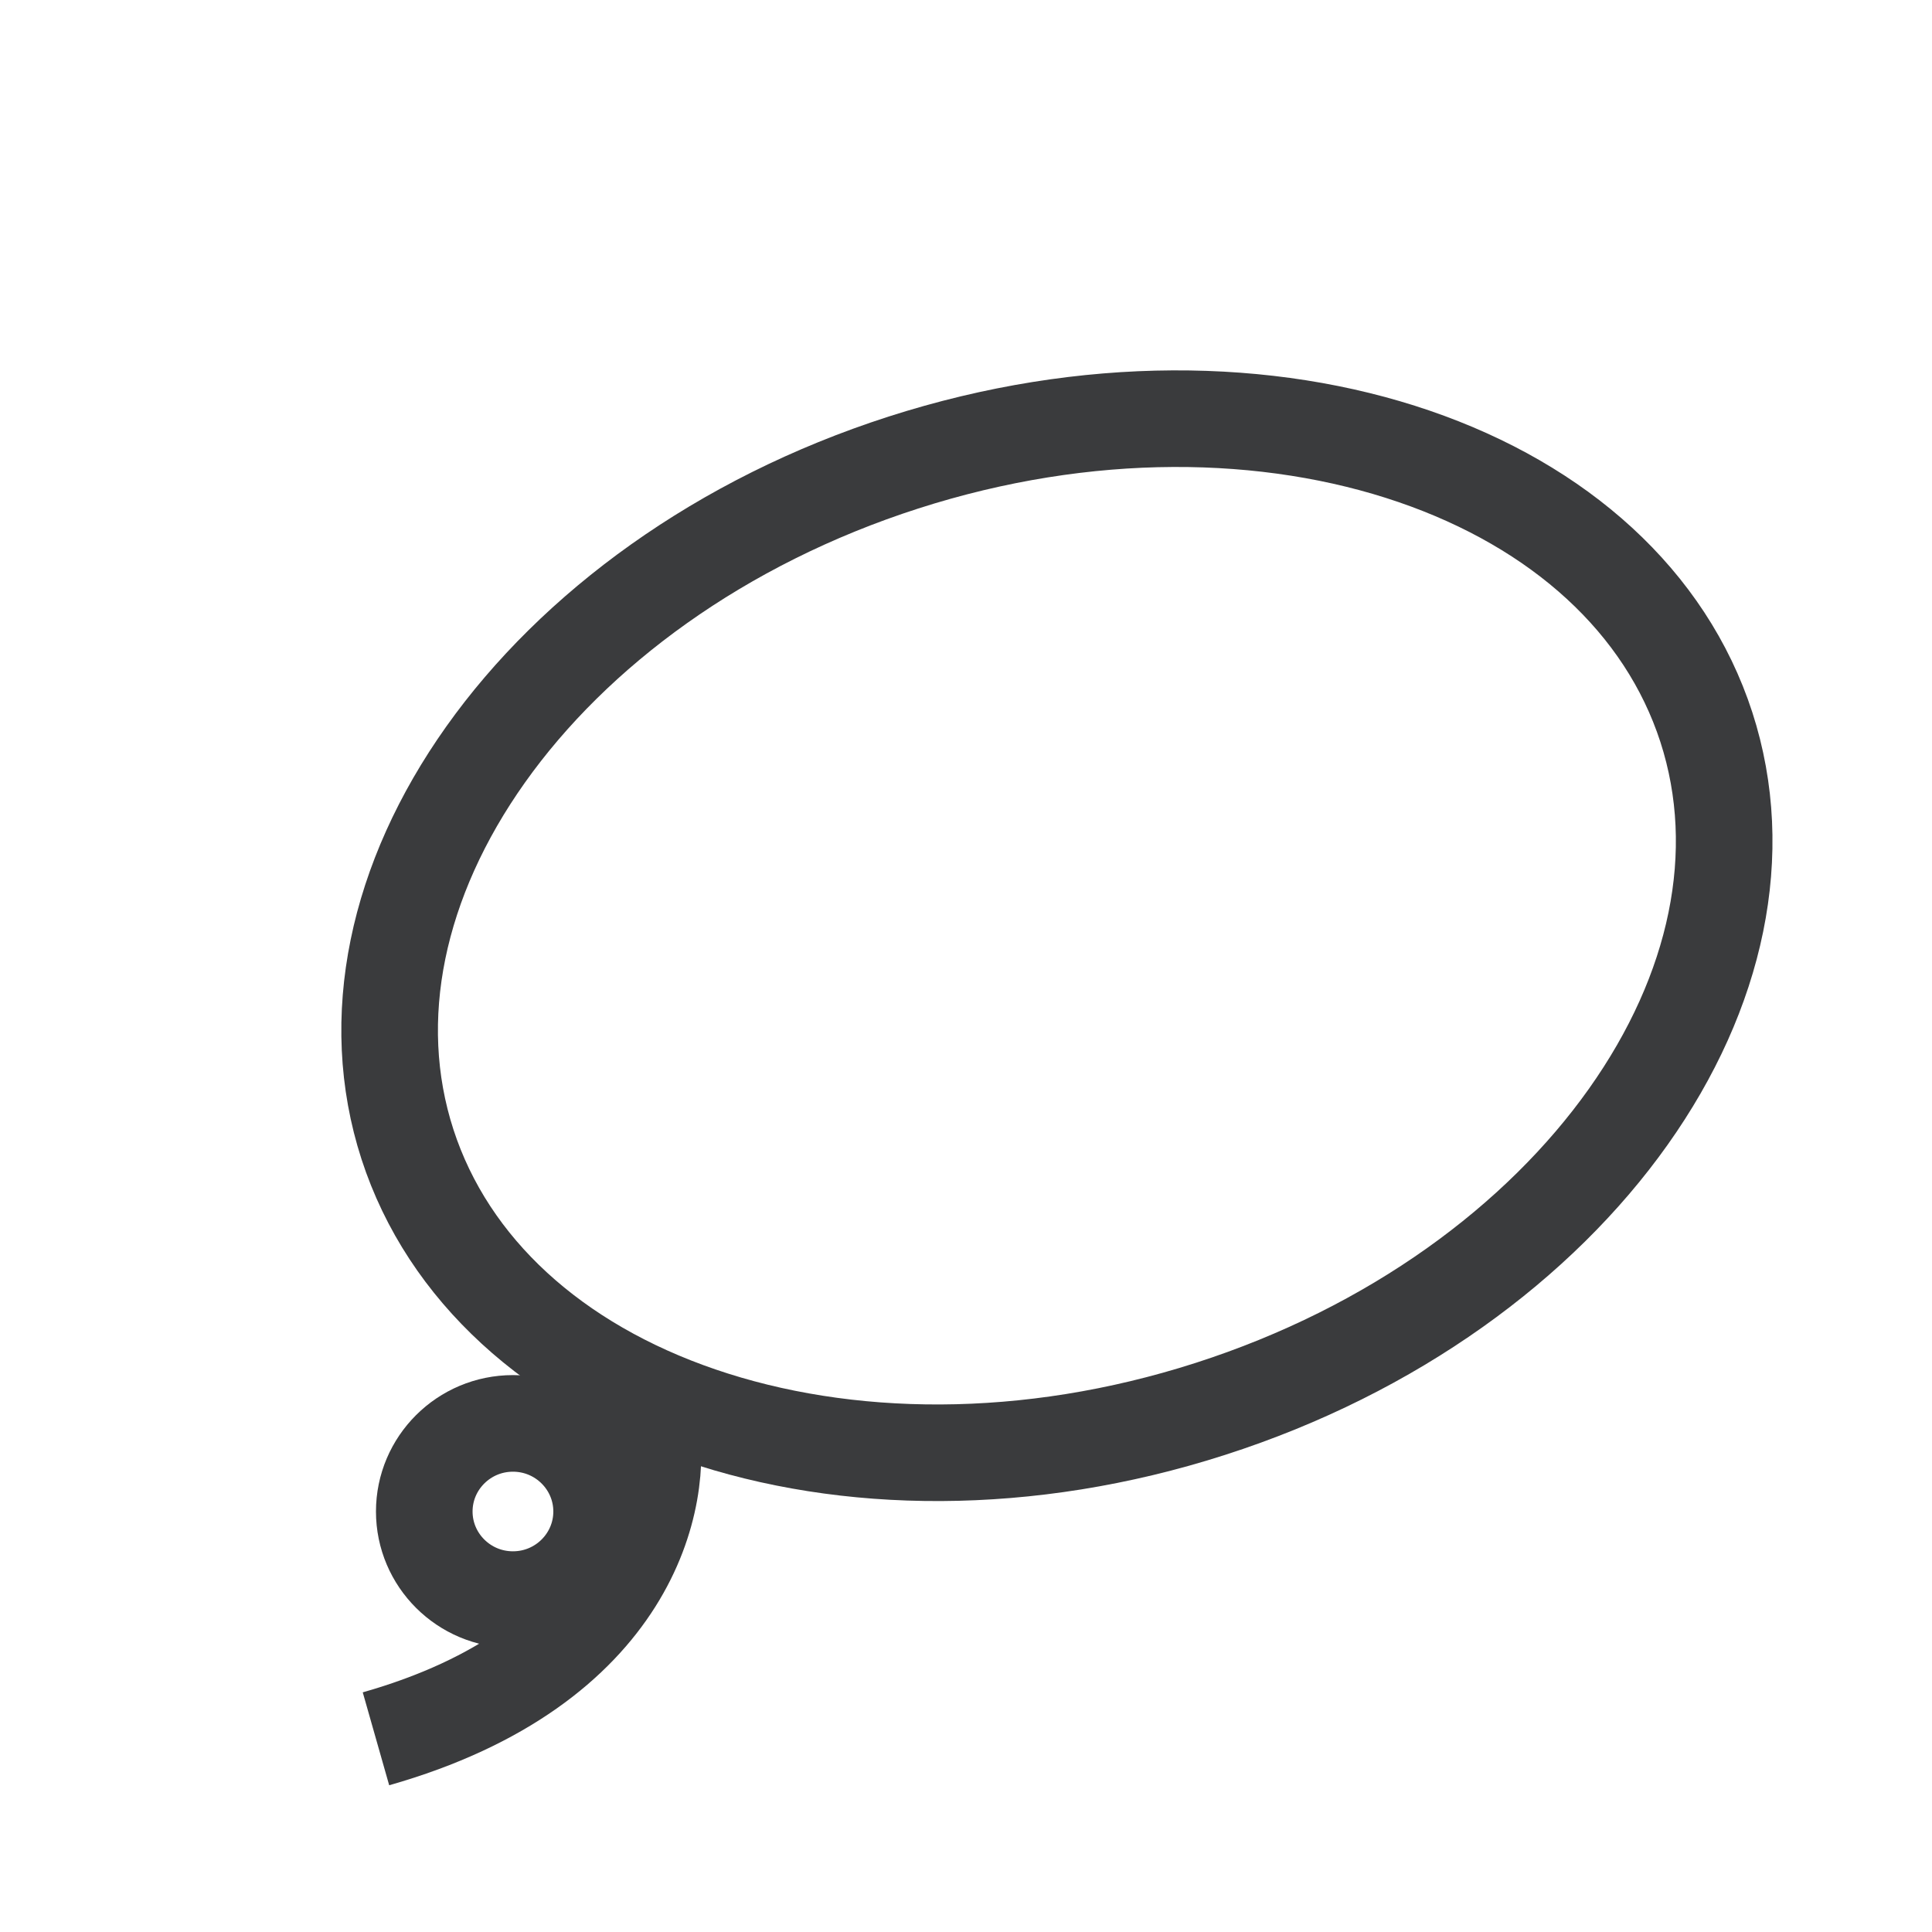
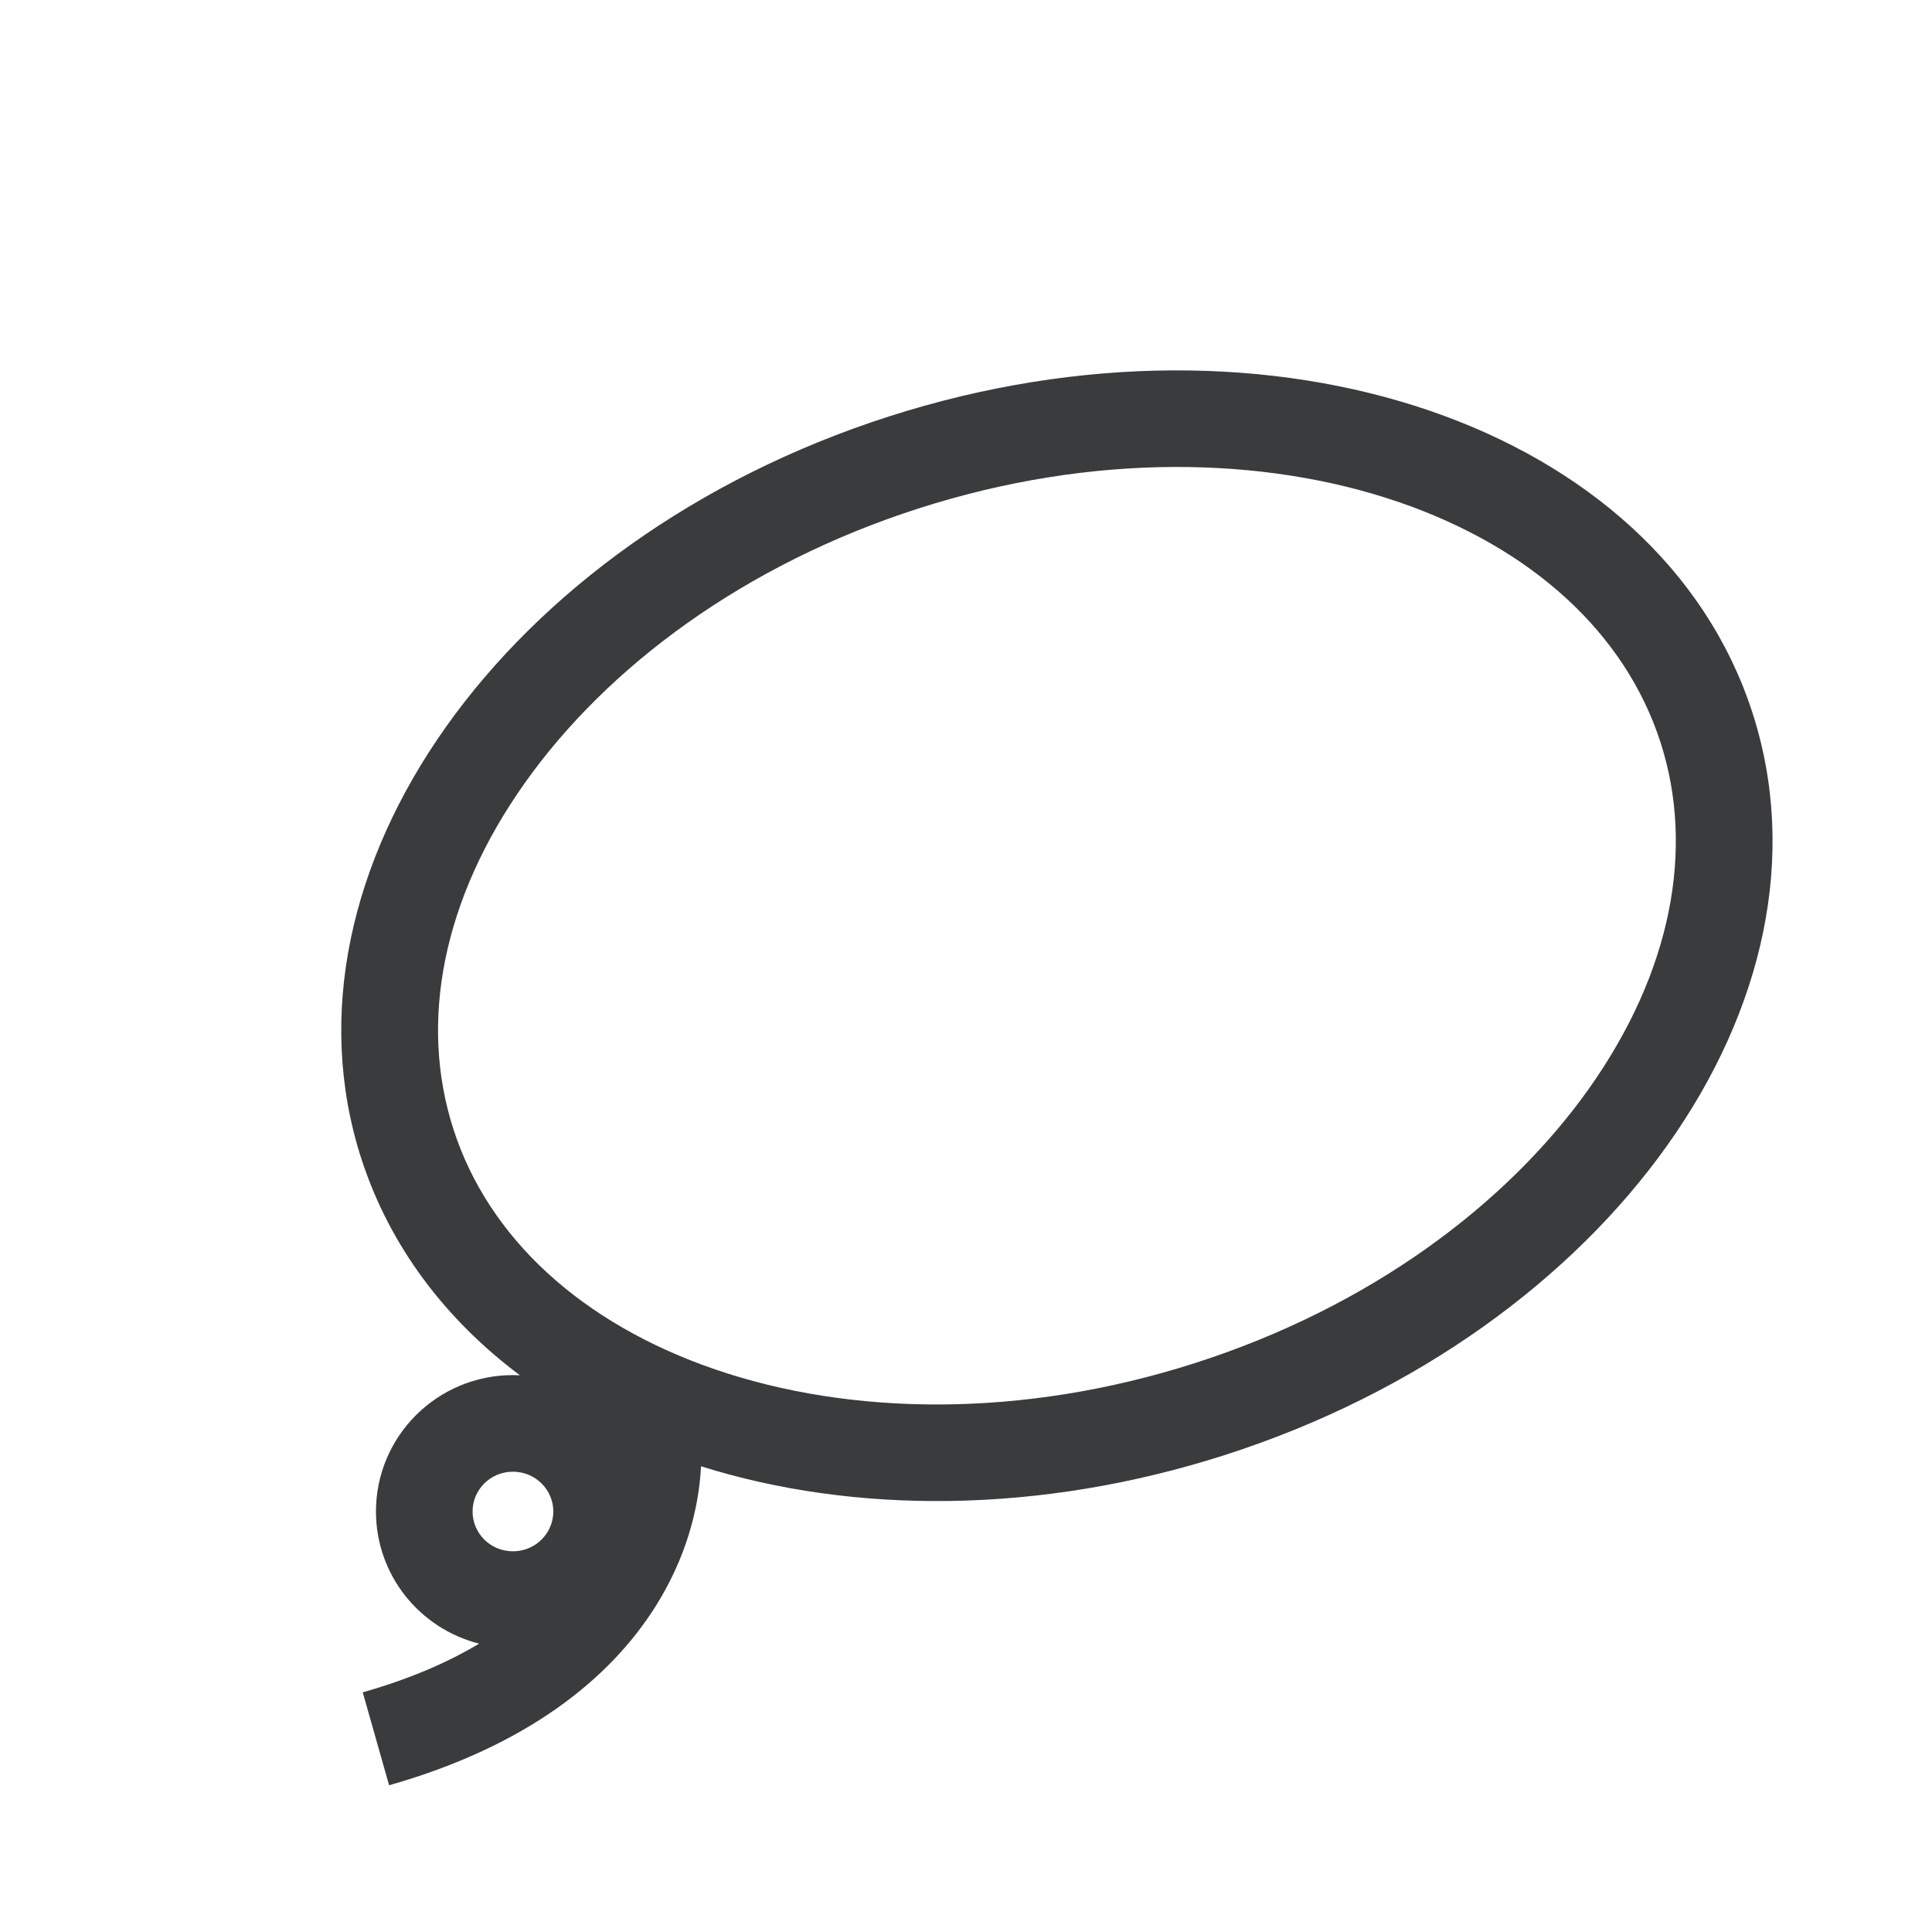
<svg xmlns="http://www.w3.org/2000/svg" width="20" height="20" viewBox="0 0 20 20" fill="none">
-   <path d="M6.728 14.706C6.886 15.49 6.539 17.247 3.892 18" stroke="#3A3B3D" />
-   <path d="M17.664 7.527C18.085 8.827 17.774 10.267 16.855 11.562C15.936 12.857 14.425 13.976 12.529 14.585C10.634 15.194 8.751 15.165 7.244 14.649C5.738 14.134 4.64 13.146 4.218 11.846C3.797 10.546 4.108 9.106 5.027 7.811C5.946 6.516 7.458 5.397 9.353 4.788C11.248 4.179 13.132 4.208 14.638 4.724C16.144 5.24 17.242 6.227 17.664 7.527Z" stroke="#3A3B3D" />
-   <path d="M6.228 15.647C6.228 16.148 5.819 16.559 5.31 16.559C4.801 16.559 4.392 16.148 4.392 15.647C4.392 15.146 4.801 14.735 5.31 14.735C5.819 14.735 6.228 15.146 6.228 15.647Z" stroke="#3A3B3D" />
+   <path fill-rule="evenodd" clip-rule="evenodd" d="M12.684 15.061C16.659 13.783 19.102 10.342 18.14 7.374C17.177 4.406 13.174 3.035 9.199 4.312C5.223 5.59 2.78 9.031 3.742 11.999C4.036 12.903 4.611 13.659 5.382 14.237C5.358 14.236 5.334 14.235 5.31 14.235C4.527 14.235 3.892 14.867 3.892 15.647C3.892 16.306 4.346 16.86 4.96 17.015C4.641 17.206 4.245 17.38 3.755 17.519L4.028 18.481C5.449 18.077 6.31 17.384 6.785 16.631C7.101 16.13 7.235 15.617 7.257 15.179C8.843 15.677 10.766 15.677 12.684 15.061ZM16.447 11.272C17.297 10.074 17.55 8.796 17.188 7.68C16.826 6.564 15.871 5.674 14.476 5.196C13.082 4.719 11.31 4.685 9.507 5.264C7.705 5.843 6.287 6.902 5.436 8.101C4.585 9.299 4.333 10.577 4.695 11.693C5.056 12.809 6.012 13.699 7.406 14.177C8.8 14.654 10.572 14.688 12.375 14.109C14.178 13.53 15.596 12.471 16.447 11.272ZM5.728 15.647C5.728 15.87 5.545 16.059 5.31 16.059C5.074 16.059 4.892 15.87 4.892 15.647C4.892 15.424 5.074 15.235 5.31 15.235C5.545 15.235 5.728 15.424 5.728 15.647Z" fill="#3A3B3D" />
</svg>
